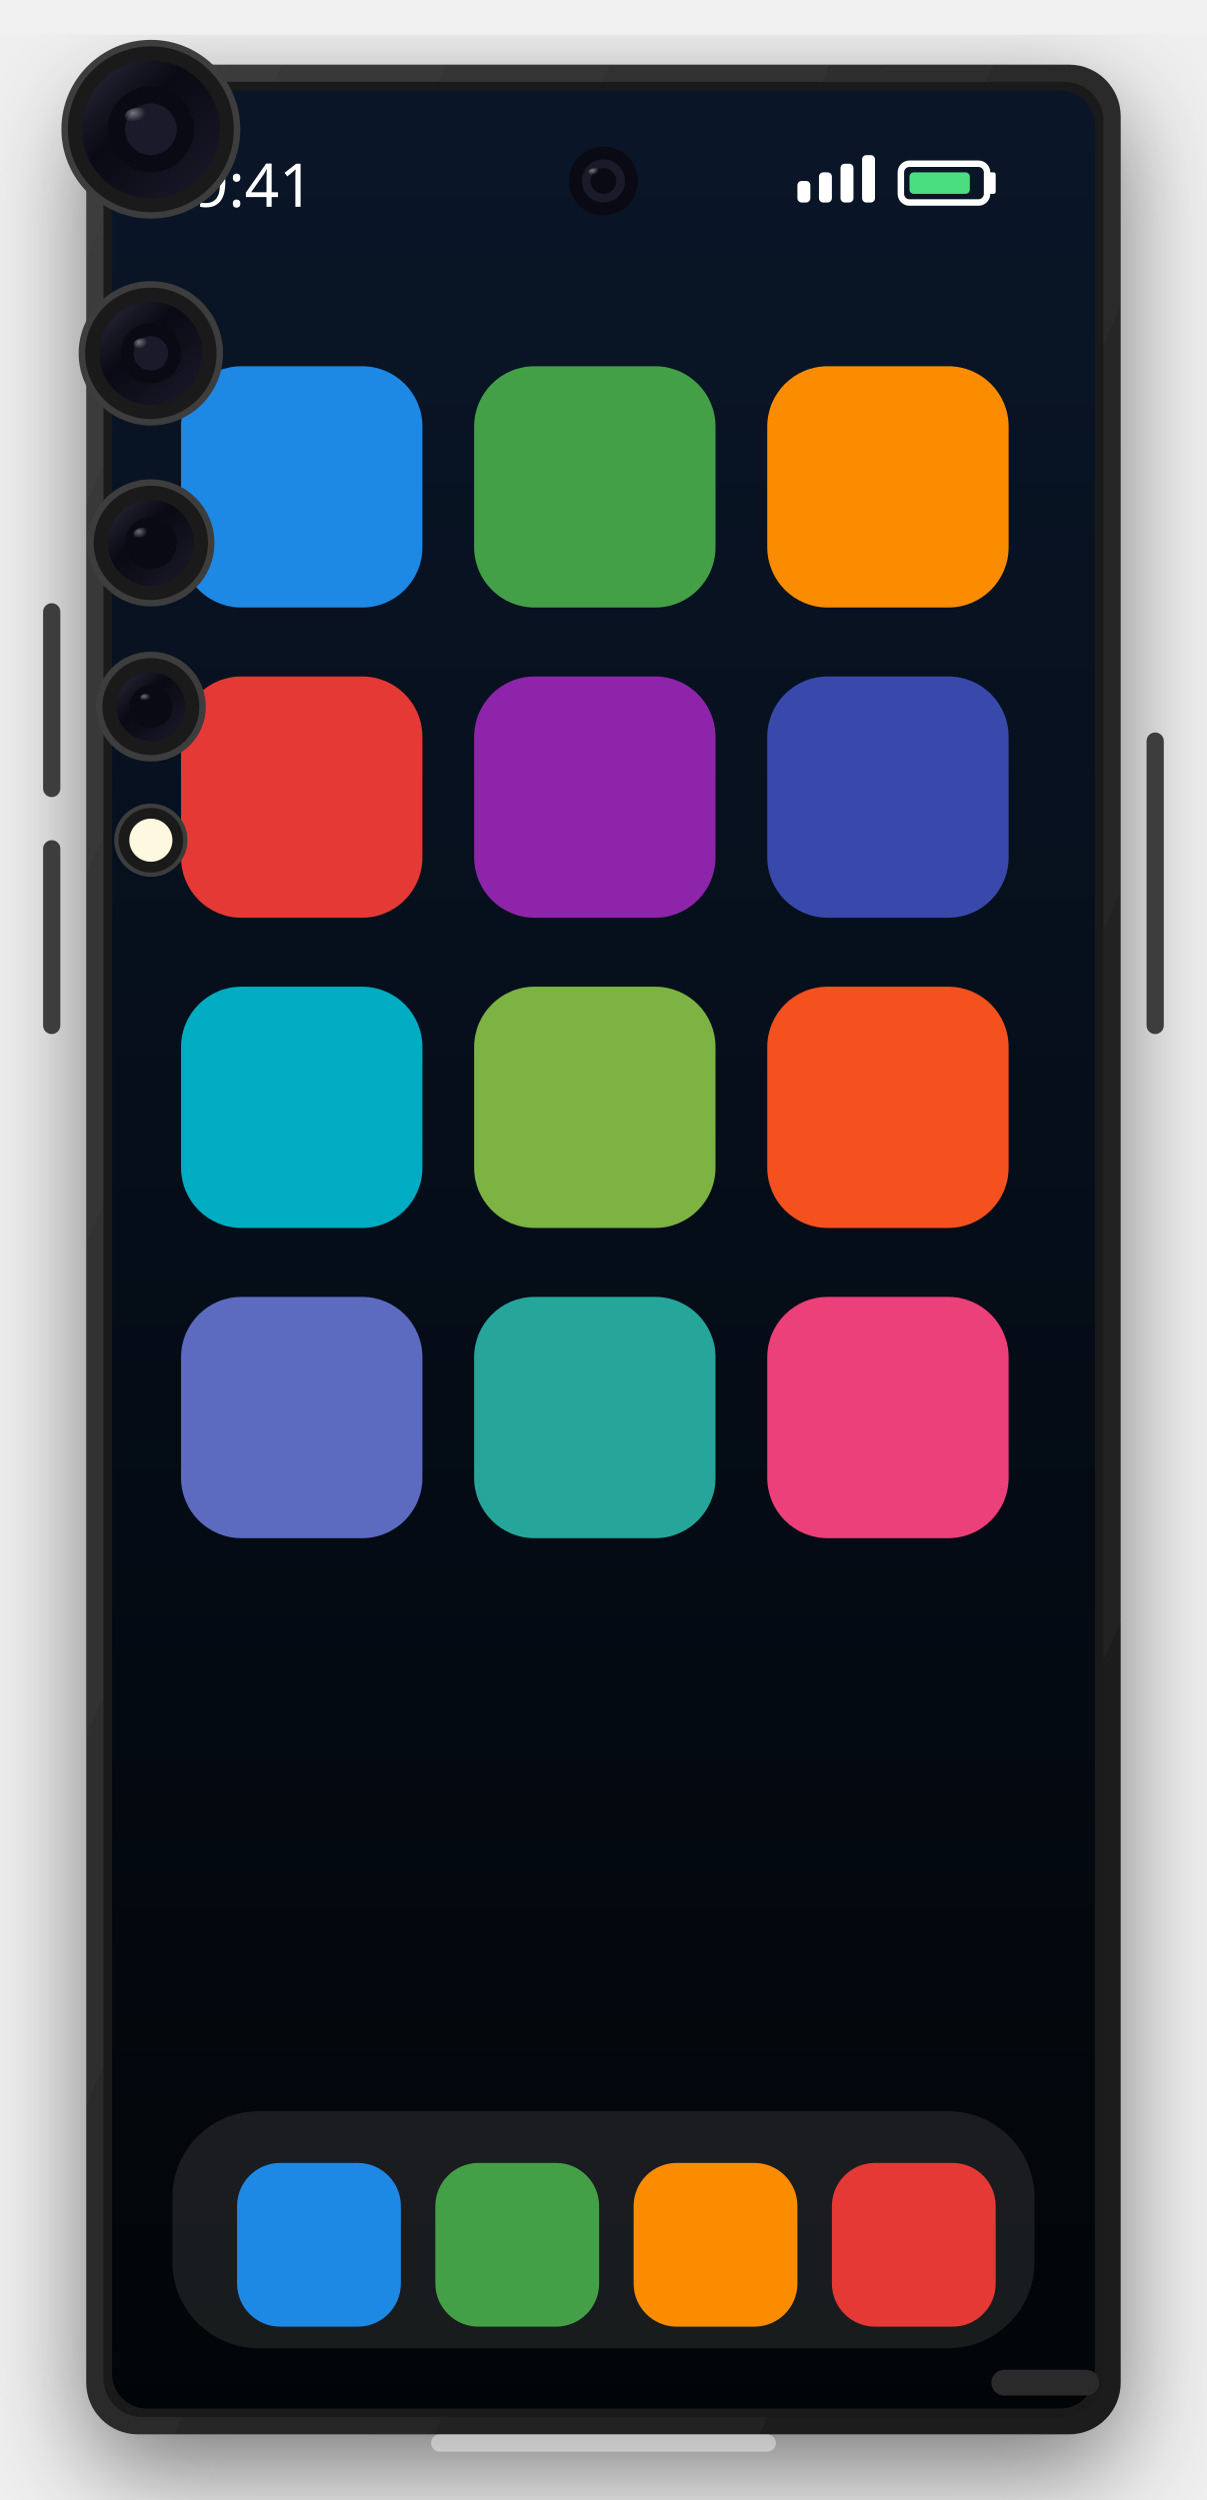
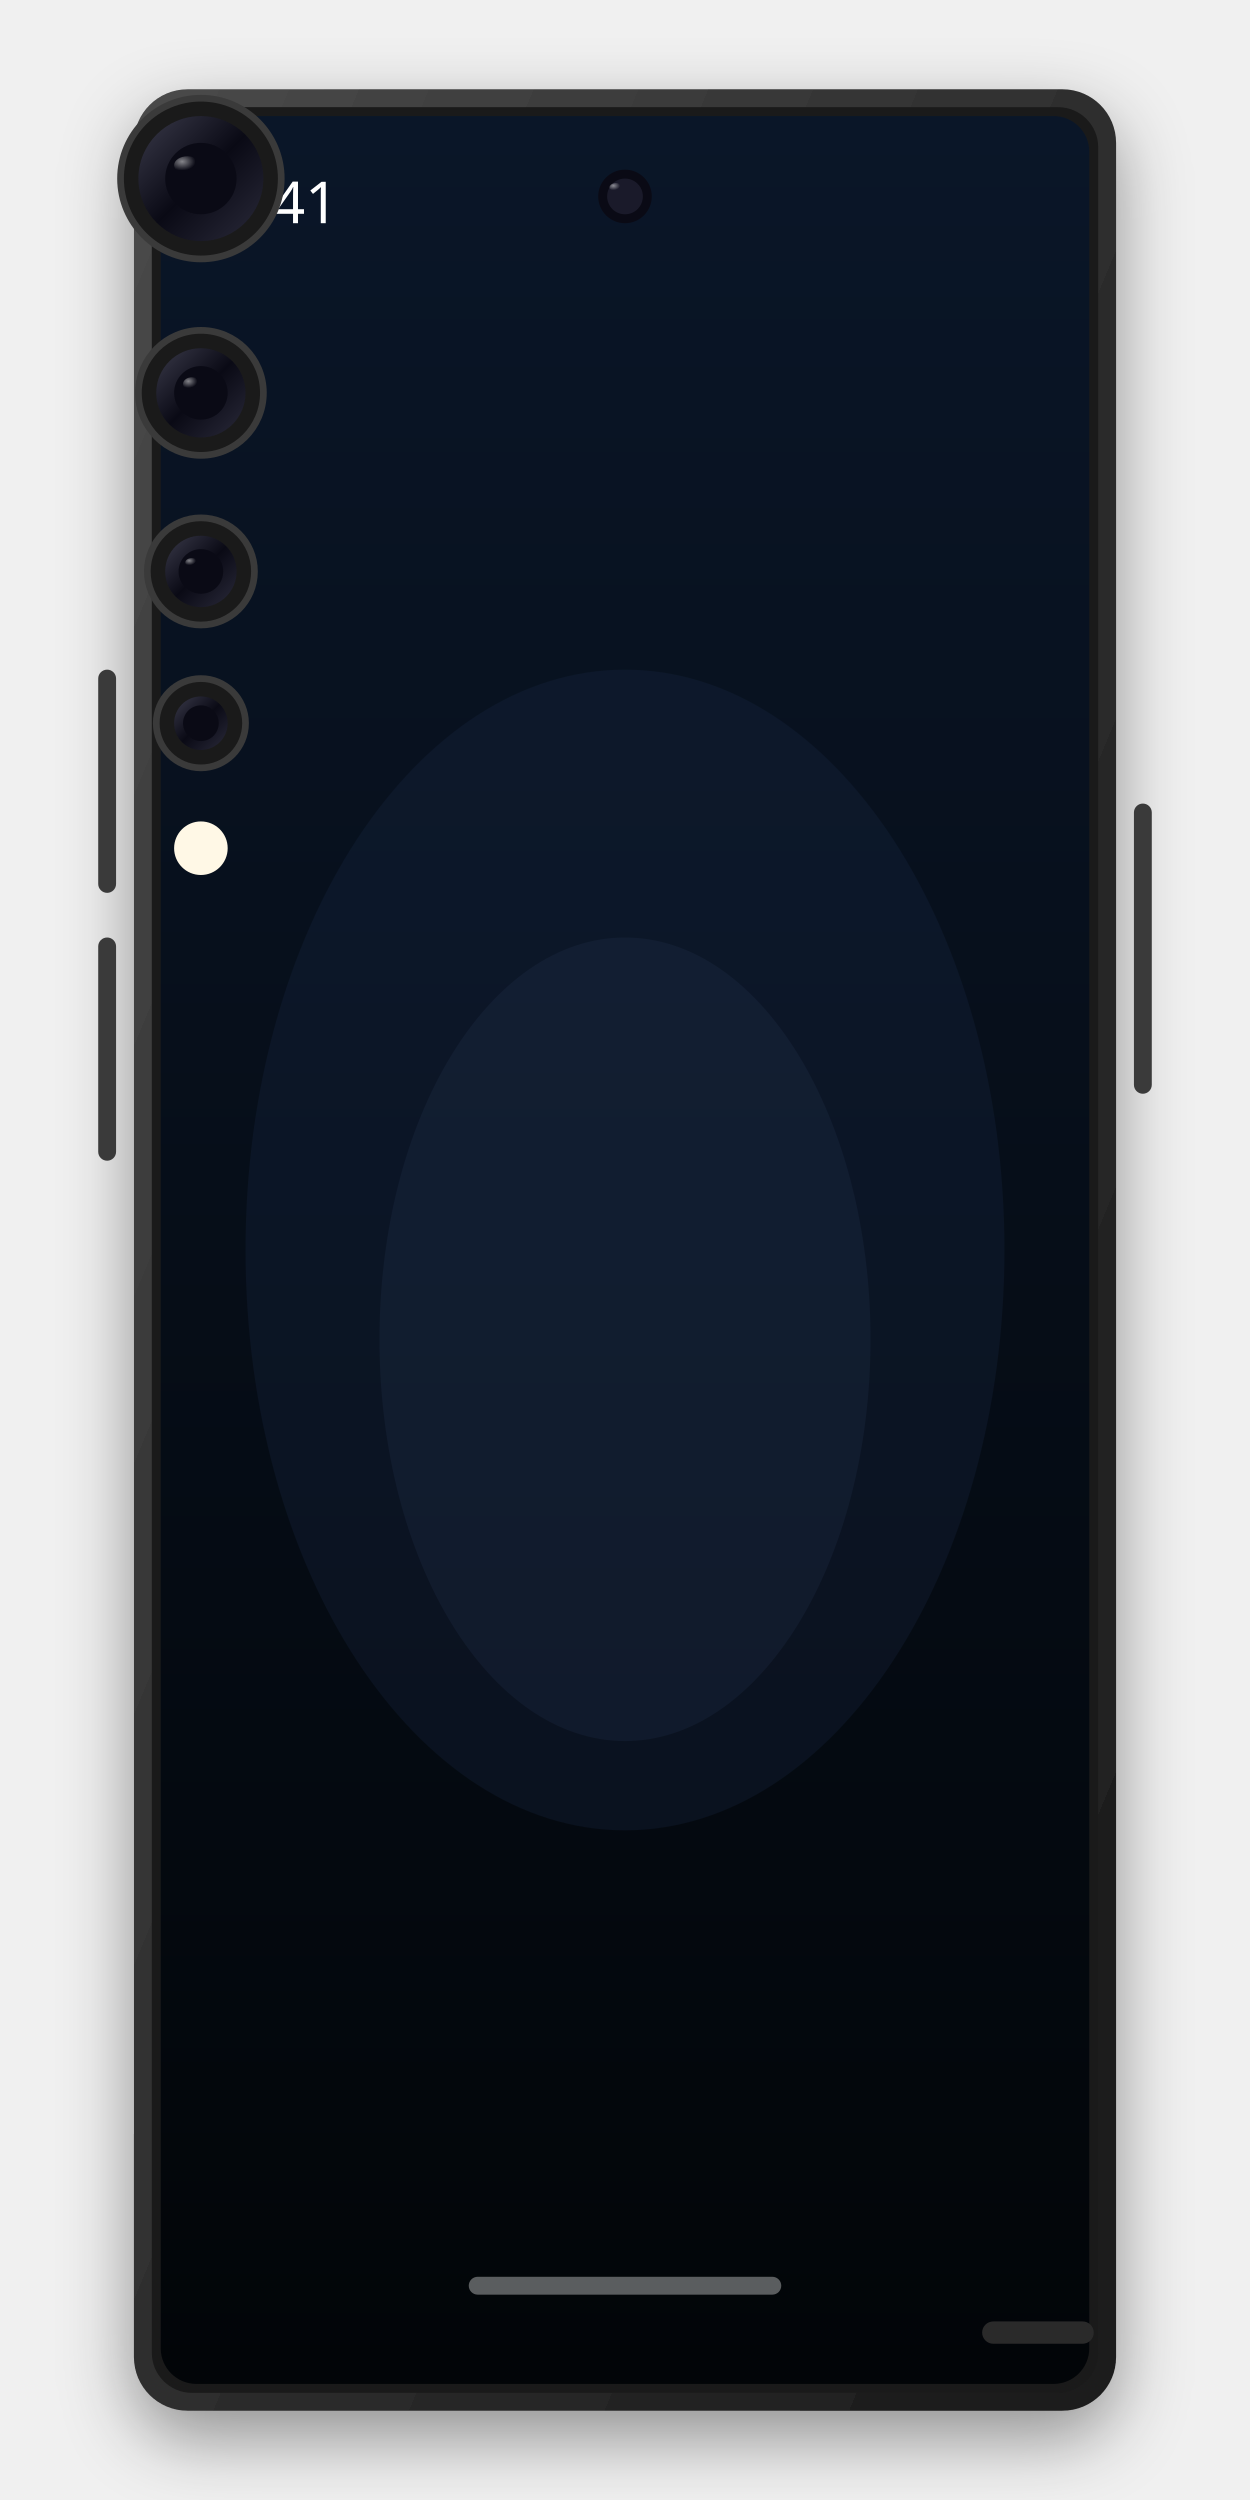
- <svg xmlns="http://www.w3.org/2000/svg" viewBox="0 0 280 580" fill="none">
+ <svg xmlns="http://www.w3.org/2000/svg" viewBox="0 0 280 560" fill="none">
  <defs>
-     <linearGradient id="titaniumGray" x1="0%" y1="0%" x2="100%" y2="100%">
-       <stop offset="0%" style="stop-color:#3D3D3D" />
-       <stop offset="50%" style="stop-color:#2A2A2A" />
-       <stop offset="100%" style="stop-color:#1A1A1A" />
+     <linearGradient id="frame" x1="0%" y1="0%" x2="100%" y2="100%">
+       <stop offset="0%" stop-color="#4A4A4A" />
+       <stop offset="50%" stop-color="#2E2E2E" />
+       <stop offset="100%" stop-color="#1A1A1A" />
    </linearGradient>
-     <linearGradient id="screenGlow" x1="0%" y1="0%" x2="0%" y2="100%">
-       <stop offset="0%" style="stop-color:#0a1628" />
-       <stop offset="50%" style="stop-color:#050d18" />
-       <stop offset="100%" style="stop-color:#020508" />
+     <linearGradient id="screen" x1="0%" y1="0%" x2="0%" y2="100%">
+       <stop offset="0%" stop-color="#0A1628" />
+       <stop offset="100%" stop-color="#020508" />
    </linearGradient>
-     <linearGradient id="cameraLens" x1="0%" y1="0%" x2="100%" y2="100%">
-       <stop offset="0%" style="stop-color:#2a2a3a" />
-       <stop offset="40%" style="stop-color:#0a0a15" />
-       <stop offset="100%" style="stop-color:#1a1a2a" />
+     <linearGradient id="lens" x1="0%" y1="0%" x2="100%" y2="100%">
+       <stop offset="0%" stop-color="#3A3A4A" />
+       <stop offset="50%" stop-color="#0A0A15" />
+       <stop offset="100%" stop-color="#2A2A3A" />
    </linearGradient>
-     <radialGradient id="lensReflection" cx="30%" cy="30%" r="50%">
-       <stop offset="0%" style="stop-color:#ffffff;stop-opacity:0.4" />
-       <stop offset="100%" style="stop-color:#ffffff;stop-opacity:0" />
+     <radialGradient id="reflection" cx="30%" cy="30%" r="50%">
+       <stop offset="0%" stop-color="#fff" stop-opacity="0.5" />
+       <stop offset="100%" stop-color="#fff" stop-opacity="0" />
    </radialGradient>
-     <filter id="shadow" x="-20%" y="-20%" width="140%" height="140%">
-       <feDropShadow dx="0" dy="8" stdDeviation="12" flood-color="#000" flood-opacity="0.5" />
+     <filter id="shadow" x="-15%" y="-10%" width="130%" height="125%">
+       <feDropShadow dx="0" dy="6" stdDeviation="8" flood-color="#000" flood-opacity="0.4" />
    </filter>
  </defs>
-   <rect x="20" y="15" width="240" height="550" rx="12" fill="url(#titaniumGray)" filter="url(#shadow)" />
-   <rect x="24" y="19" width="232" height="542" rx="9" fill="#1A1A1A" />
-   <rect x="26" y="21" width="228" height="538" rx="8" fill="url(#screenGlow)" />
-   <circle cx="140" cy="42" r="8" fill="#0a0a15" />
-   <circle cx="140" cy="42" r="5" fill="#1a1a2a" />
-   <circle cx="140" cy="42" r="3" fill="#0a0a15" />
-   <ellipse cx="138" cy="40" rx="1.5" ry="1" fill="url(#lensReflection)" />
-   <text x="45" y="48" font-family="Samsung One, system-ui" font-size="14" fill="#fff" font-weight="500">9:41</text>
-   <g transform="translate(185, 36)">
-     <rect x="0" y="6" width="3" height="5" rx="1" fill="#fff" />
-     <rect x="5" y="4" width="3" height="7" rx="1" fill="#fff" />
-     <rect x="10" y="2" width="3" height="9" rx="1" fill="#fff" />
-     <rect x="15" y="0" width="3" height="11" rx="1" fill="#fff" />
-     <rect x="24" y="2" width="20" height="9" rx="2" stroke="#fff" stroke-width="1.5" fill="none" />
-     <rect x="44" y="4" width="2" height="5" rx="0.5" fill="#fff" />
-     <rect x="26" y="4" width="14" height="5" rx="1" fill="#4ADE80" />
+   <rect x="30" y="20" width="220" height="520" rx="12" fill="url(#frame)" filter="url(#shadow)" />
+   <rect x="34" y="24" width="212" height="512" rx="9" fill="#1A1A1A" />
+   <rect x="36" y="26" width="208" height="508" rx="8" fill="url(#screen)" />
+   <circle cx="140" cy="44" r="6" fill="#0A0A15" />
+   <circle cx="140" cy="44" r="4" fill="#1A1A2A" />
+   <ellipse cx="138" cy="42" rx="1.5" ry="1" fill="url(#reflection)" />
+   <text x="50" y="50" font-family="system-ui" font-size="13" fill="#fff" font-weight="500">9:41</text>
+   <ellipse cx="140" cy="280" rx="85" ry="130" fill="#1A2A4A" opacity="0.25" />
+   <ellipse cx="140" cy="300" rx="55" ry="90" fill="#2A3A5A" opacity="0.2" />
+   <rect x="105" y="510" width="70" height="4" rx="2" fill="#fff" opacity="0.35" />
+   <rect x="22" y="150" width="4" height="50" rx="2" fill="#3A3A3A" />
+   <rect x="22" y="210" width="4" height="50" rx="2" fill="#3A3A3A" />
+   <rect x="254" y="180" width="4" height="65" rx="2" fill="#3A3A3A" />
+   <g transform="translate(45, 40)">
+     <circle cx="0" cy="0" r="18" fill="#1A1A1A" stroke="#3A3A3A" stroke-width="1.5" />
+     <circle cx="0" cy="0" r="14" fill="url(#lens)" />
+     <circle cx="0" cy="0" r="8" fill="#0A0A15" />
+     <ellipse cx="-3" cy="-3" rx="3" ry="2" fill="url(#reflection)" />
+     <circle cx="0" cy="48" r="14" fill="#1A1A1A" stroke="#3A3A3A" stroke-width="1.5" />
+     <circle cx="0" cy="48" r="10" fill="url(#lens)" />
+     <circle cx="0" cy="48" r="6" fill="#0A0A15" />
+     <ellipse cx="-2" cy="46" rx="2" ry="1.5" fill="url(#reflection)" />
+     <circle cx="0" cy="88" r="12" fill="#1A1A1A" stroke="#3A3A3A" stroke-width="1.5" />
+     <circle cx="0" cy="88" r="8" fill="url(#lens)" />
+     <circle cx="0" cy="88" r="5" fill="#0A0A15" />
+     <ellipse cx="-2" cy="86" rx="1.5" ry="1" fill="url(#reflection)" />
+     <circle cx="0" cy="122" r="10" fill="#1A1A1A" stroke="#3A3A3A" stroke-width="1.5" />
+     <circle cx="0" cy="122" r="6" fill="url(#lens)" />
+     <circle cx="0" cy="122" r="4" fill="#0A0A15" />
+     <circle cx="0" cy="150" r="6" fill="#FFF8E6" />
  </g>
-   <g transform="translate(42, 85)">
-     <rect x="0" y="0" width="56" height="56" rx="14" fill="#1E88E5" />
-     <rect x="68" y="0" width="56" height="56" rx="14" fill="#43A047" />
-     <rect x="136" y="0" width="56" height="56" rx="14" fill="#FB8C00" />
-     <rect x="0" y="72" width="56" height="56" rx="14" fill="#E53935" />
-     <rect x="68" y="72" width="56" height="56" rx="14" fill="#8E24AA" />
-     <rect x="136" y="72" width="56" height="56" rx="14" fill="#3949AB" />
-     <rect x="0" y="144" width="56" height="56" rx="14" fill="#00ACC1" />
-     <rect x="68" y="144" width="56" height="56" rx="14" fill="#7CB342" />
-     <rect x="136" y="144" width="56" height="56" rx="14" fill="#F4511E" />
-     <rect x="0" y="216" width="56" height="56" rx="14" fill="#5C6BC0" />
-     <rect x="68" y="216" width="56" height="56" rx="14" fill="#26A69A" />
-     <rect x="136" y="216" width="56" height="56" rx="14" fill="#EC407A" />
-   </g>
-   <rect x="40" y="490" width="200" height="55" rx="20" fill="rgba(60,60,60,0.4)" />
-   <rect x="55" y="502" width="38" height="38" rx="10" fill="#1E88E5" />
-   <rect x="101" y="502" width="38" height="38" rx="10" fill="#43A047" />
-   <rect x="147" y="502" width="38" height="38" rx="10" fill="#FB8C00" />
-   <rect x="193" y="502" width="38" height="38" rx="10" fill="#E53935" />
-   <rect x="100" y="565" width="80" height="4" rx="2" fill="#fff" opacity="0.4" />
-   <rect x="10" y="140" width="4" height="45" rx="2" fill="#3D3D3D" />
-   <rect x="10" y="195" width="4" height="45" rx="2" fill="#3D3D3D" />
-   <rect x="266" y="170" width="4" height="70" rx="2" fill="#3D3D3D" />
-   <g transform="translate(35, 30)">
-     <circle cx="0" cy="0" r="20" fill="#1A1A1A" stroke="#3D3D3D" stroke-width="1.5" />
-     <circle cx="0" cy="0" r="16" fill="url(#cameraLens)" />
-     <circle cx="0" cy="0" r="10" fill="#0a0a15" />
-     <circle cx="0" cy="0" r="6" fill="#1a1a2a" />
-     <ellipse cx="-3" cy="-3" rx="3" ry="2" fill="url(#lensReflection)" />
-     <circle cx="0" cy="52" r="16" fill="#1A1A1A" stroke="#3D3D3D" stroke-width="1.5" />
-     <circle cx="0" cy="52" r="12" fill="url(#cameraLens)" />
-     <circle cx="0" cy="52" r="7" fill="#0a0a15" />
-     <circle cx="0" cy="52" r="4" fill="#1a1a2a" />
-     <ellipse cx="-2" cy="50" rx="2" ry="1.5" fill="url(#lensReflection)" />
-     <circle cx="0" cy="96" r="14" fill="#1A1A1A" stroke="#3D3D3D" stroke-width="1.5" />
-     <circle cx="0" cy="96" r="10" fill="url(#cameraLens)" />
-     <circle cx="0" cy="96" r="6" fill="#0a0a15" />
-     <ellipse cx="-2" cy="94" rx="2" ry="1.5" fill="url(#lensReflection)" />
-     <circle cx="0" cy="134" r="12" fill="#1A1A1A" stroke="#3D3D3D" stroke-width="1.5" />
-     <circle cx="0" cy="134" r="8" fill="url(#cameraLens)" />
-     <circle cx="0" cy="134" r="5" fill="#0a0a15" />
-     <ellipse cx="-1" cy="132" rx="1.5" ry="1" fill="url(#lensReflection)" />
-     <circle cx="0" cy="165" r="8" fill="#1A1A1A" stroke="#3D3D3D" stroke-width="1" />
-     <circle cx="0" cy="165" r="5" fill="#FFF8E1" />
-   </g>
-   <rect x="230" y="550" width="25" height="6" rx="3" fill="#2A2A2A" />
+   <rect x="220" y="520" width="25" height="5" rx="2.5" fill="#2A2A2A" />
</svg>
